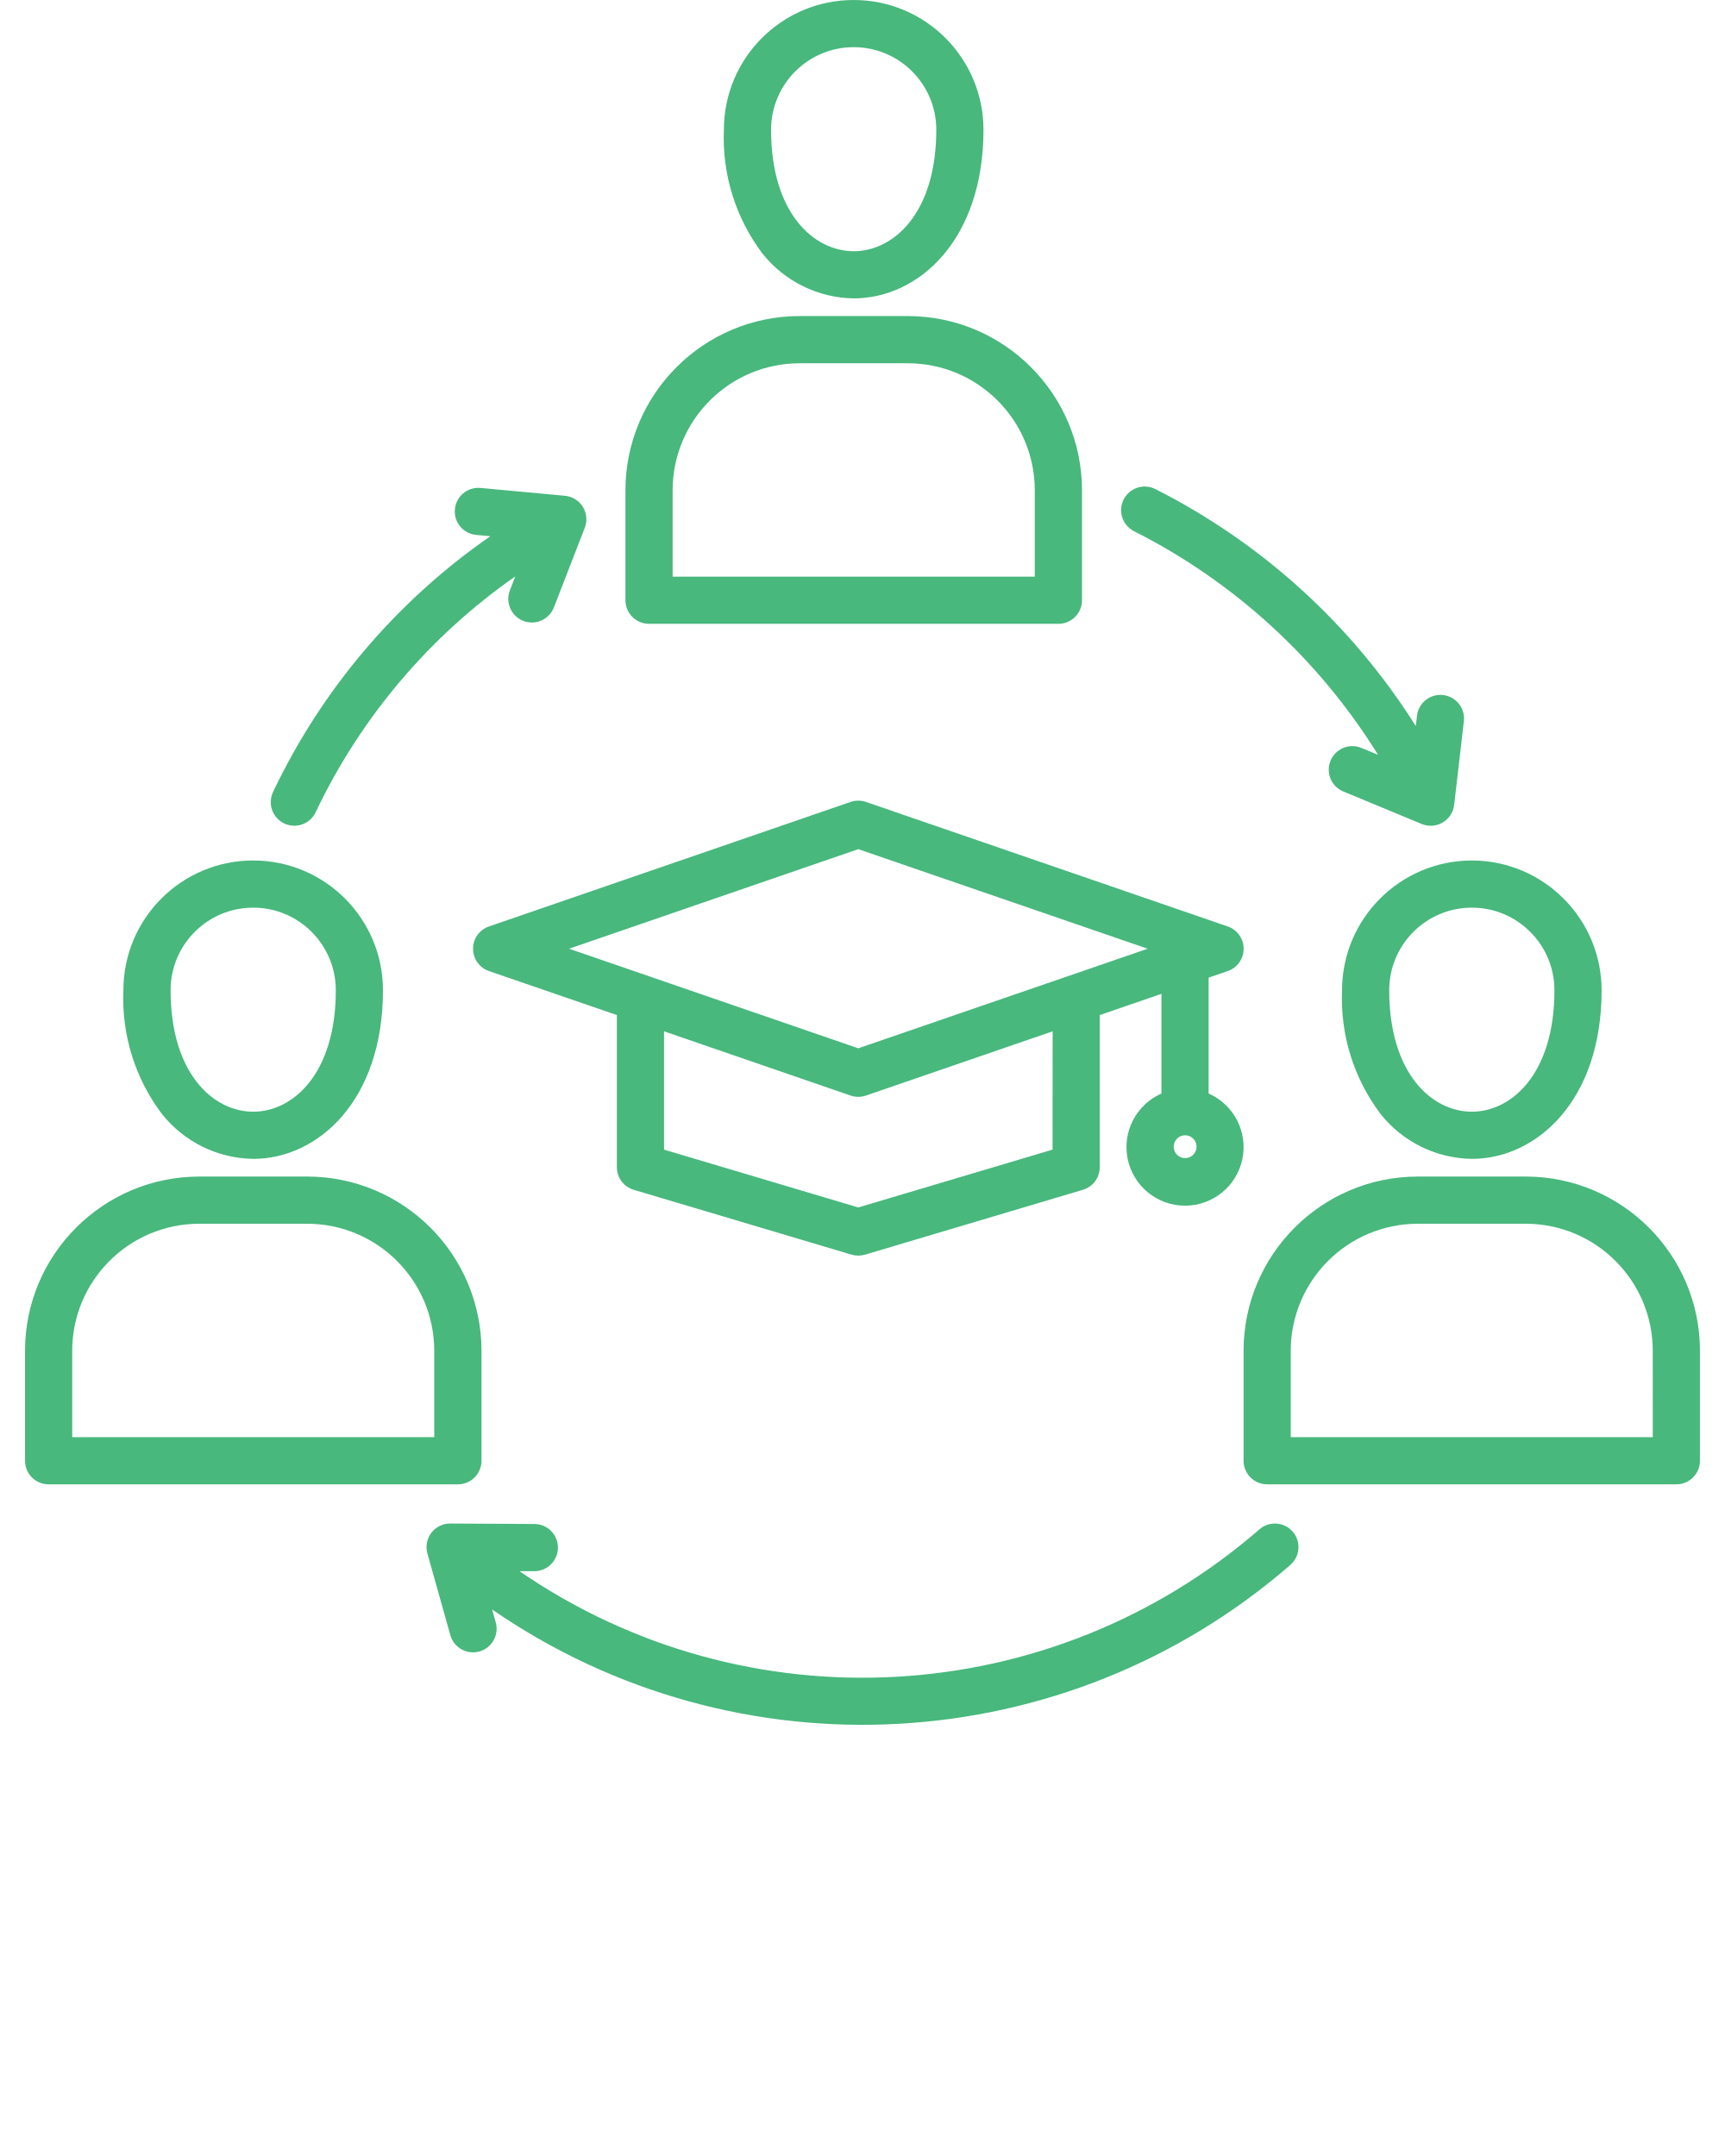
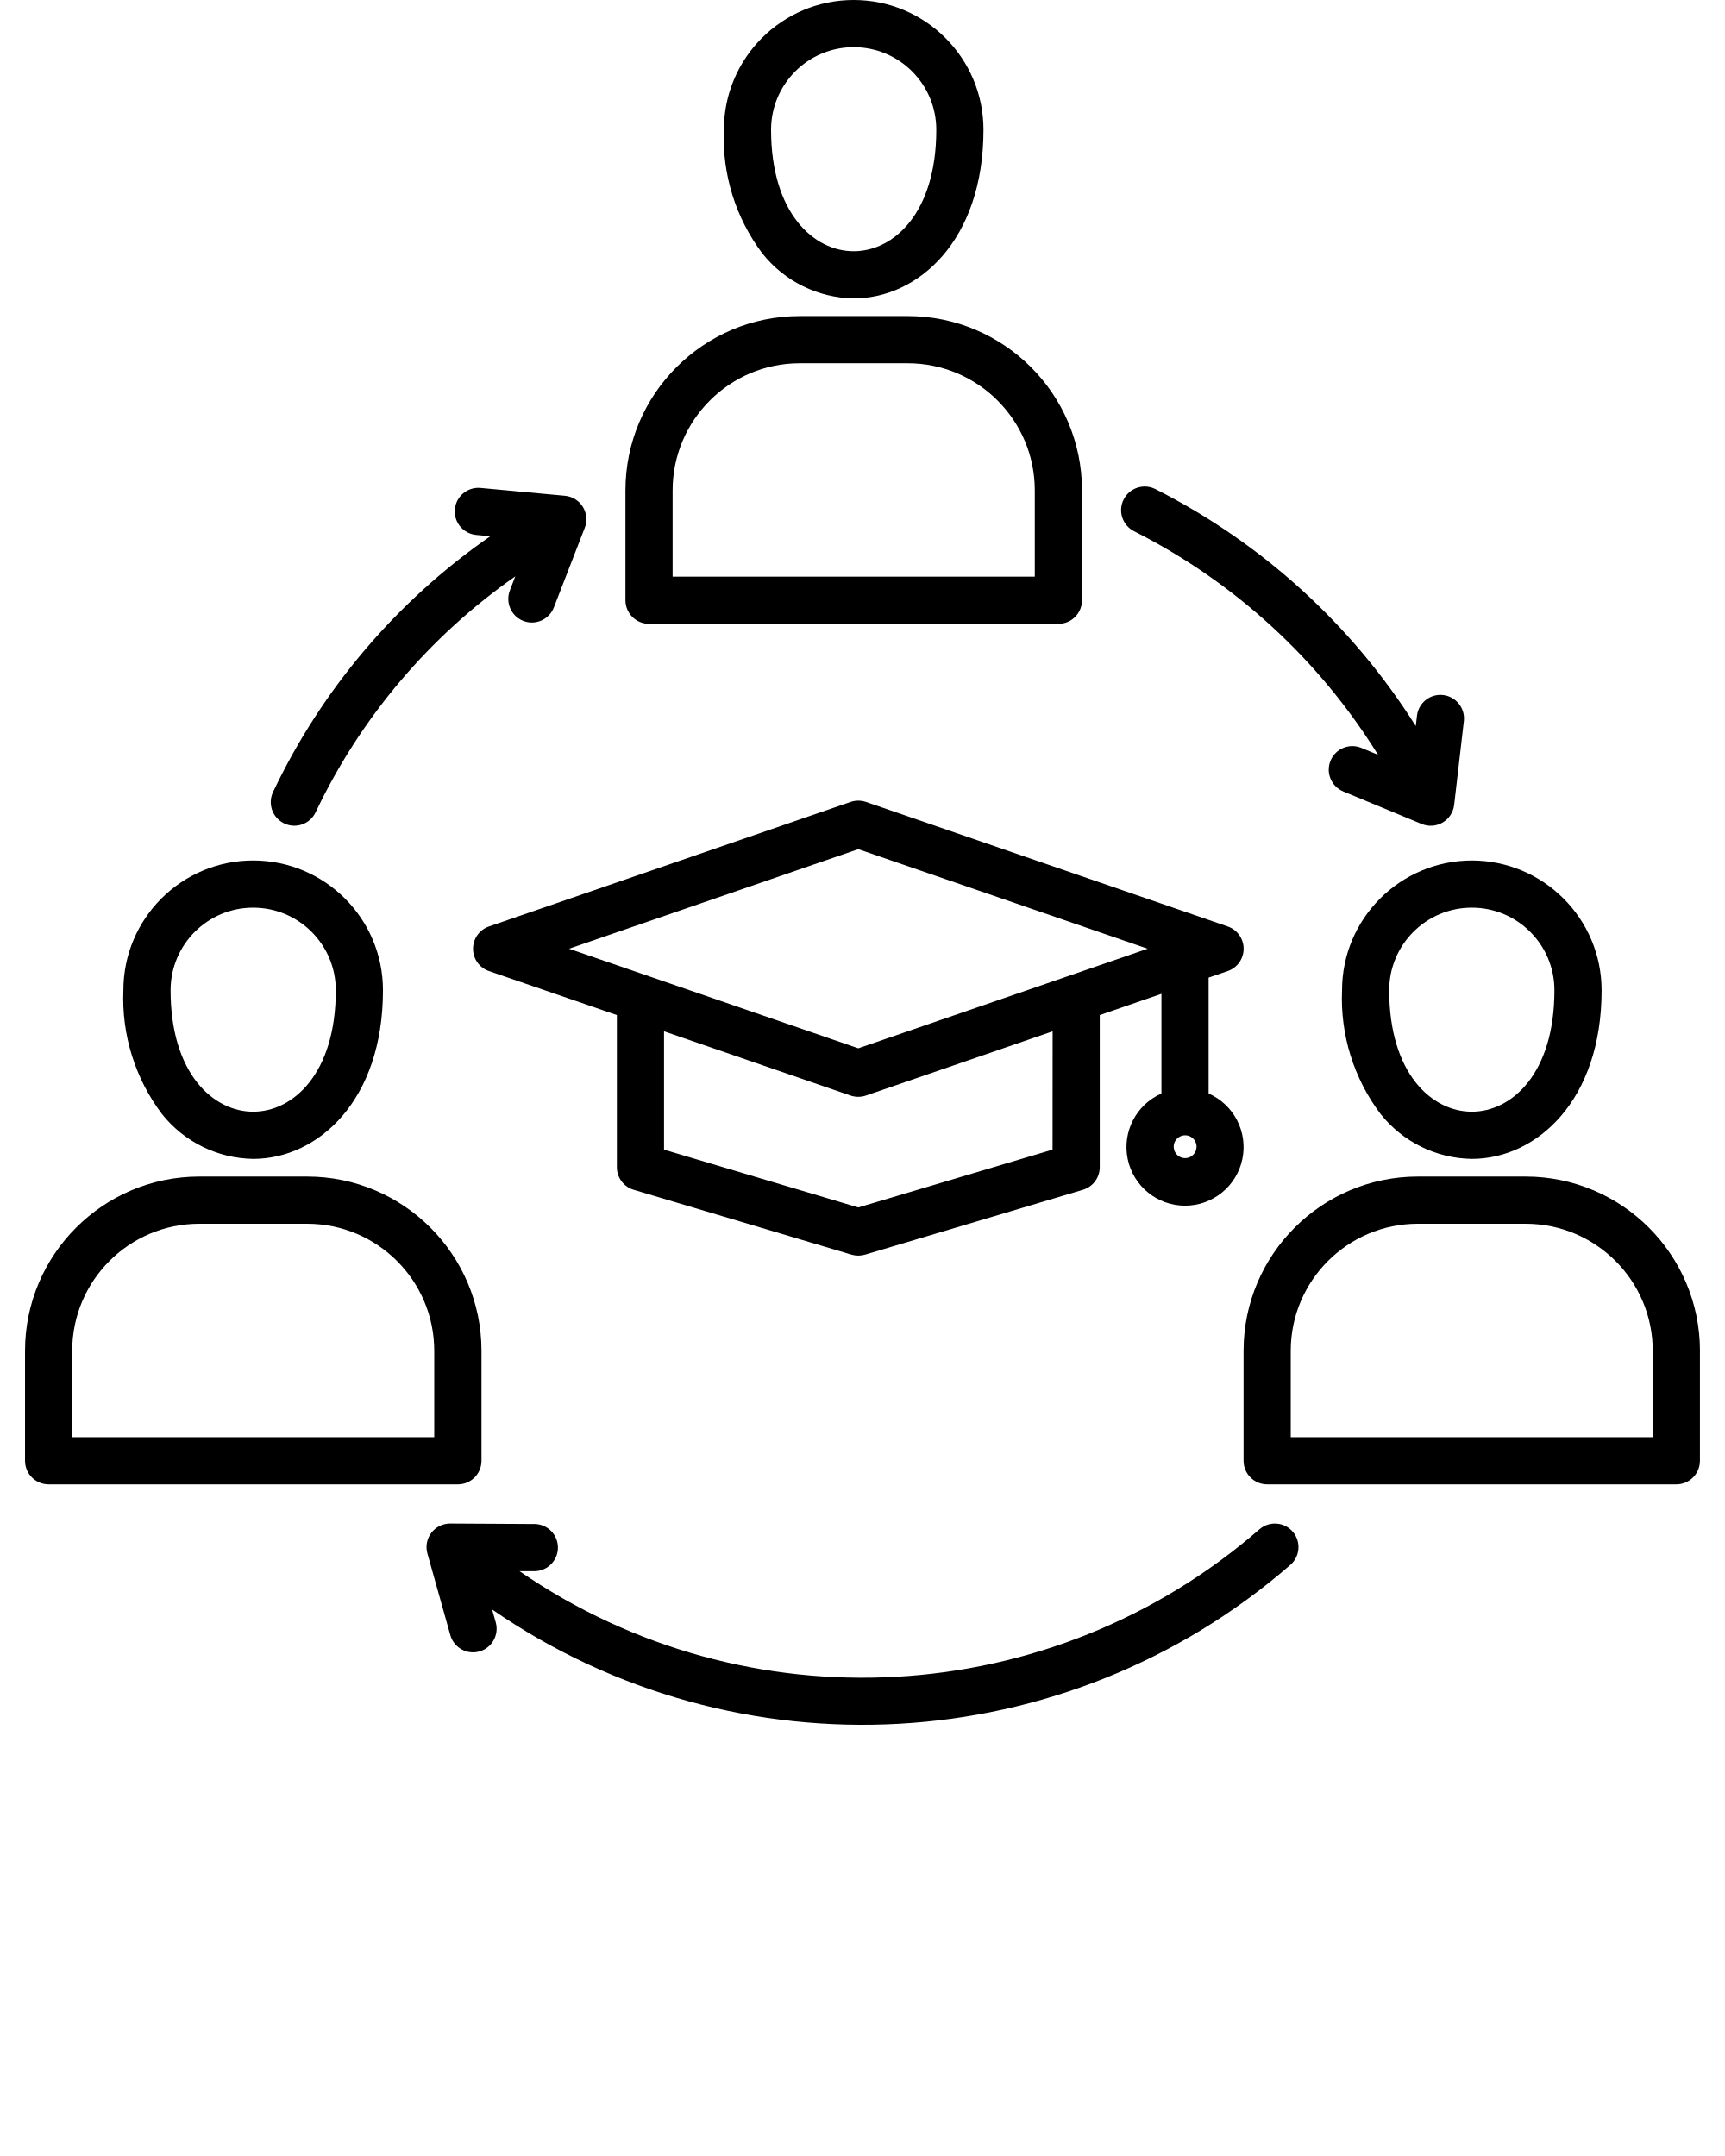
<svg xmlns="http://www.w3.org/2000/svg" data-name="Layer 1" viewBox="0 0 100 125" x="0px" y="0px">
-   <path fill="#48b87d" d="M74.939,88.8a1.369,1.369,0,0,1-.135,1.93,37.815,37.815,0,0,1-46.275,2.584l.21.748a1.367,1.367,0,1,1-2.633.739l-1.329-4.734a1.367,1.367,0,0,1,1.316-1.737H26.1l4.917.028a1.368,1.368,0,0,1-.008,2.735H31l-.884,0a35.079,35.079,0,0,0,42.891-2.423A1.369,1.369,0,0,1,74.939,88.8ZM16.476,47.741a1.366,1.366,0,0,0,1.822-.647A35.007,35.007,0,0,1,29.871,33.418l-.3.779a1.368,1.368,0,1,0,2.55.989L33.9,30.6a1.367,1.367,0,0,0-1.149-1.856l-4.894-.454a1.367,1.367,0,1,0-.253,2.723l.821.076A37.726,37.726,0,0,0,15.829,45.919,1.366,1.366,0,0,0,16.476,47.741ZM65.746,30.8A35.453,35.453,0,0,1,79.887,43.762l-.967-.4a1.367,1.367,0,1,0-1.047,2.526l4.54,1.883A1.369,1.369,0,0,0,84.3,46.664l.565-4.883a1.368,1.368,0,0,0-2.717-.315l-.073.63a38.216,38.216,0,0,0-15.1-13.742A1.368,1.368,0,1,0,65.746,30.8Zm-29.488,4V28.424a10.11,10.11,0,0,1,10.1-10.1h6.267a10.11,10.11,0,0,1,10.1,10.1V34.8a1.367,1.367,0,0,1-1.368,1.368H37.626A1.368,1.368,0,0,1,36.258,34.8Zm2.735-1.367H59.988V28.424a7.372,7.372,0,0,0-7.364-7.363H46.357a7.372,7.372,0,0,0-7.364,7.363ZM44.2,14.7a11.13,11.13,0,0,1-2.235-7.176,7.524,7.524,0,0,1,15.048,0c0,6.418-3.785,9.776-7.524,9.776A6.892,6.892,0,0,1,44.2,14.7Zm.5-7.176c0,4.838,2.482,7.041,4.789,7.041s4.789-2.2,4.789-7.041a4.789,4.789,0,0,0-9.578,0Zm53.847,70.79v6.378a1.367,1.367,0,0,1-1.367,1.367H73.458a1.367,1.367,0,0,1-1.367-1.367V78.314a10.11,10.11,0,0,1,10.1-10.1h6.262A10.11,10.11,0,0,1,98.549,78.314Zm-2.735,0a7.372,7.372,0,0,0-7.363-7.364H82.189a7.372,7.372,0,0,0-7.363,7.364v5.01H95.814ZM85.323,49.889a7.533,7.533,0,0,1,7.524,7.524c0,6.418-3.785,9.776-7.524,9.776a6.885,6.885,0,0,1-5.288-2.6A11.125,11.125,0,0,1,77.8,57.413,7.533,7.533,0,0,1,85.323,49.889Zm-4.789,7.524c0,4.838,2.482,7.041,4.789,7.041s4.789-2.2,4.789-7.041a4.789,4.789,0,0,0-9.578,0ZM26.542,86.059H2.818a1.367,1.367,0,0,1-1.367-1.367V78.314a10.11,10.11,0,0,1,10.1-10.1h6.262a10.11,10.11,0,0,1,10.1,10.1v6.378A1.367,1.367,0,0,1,26.542,86.059Zm-1.368-7.745a7.372,7.372,0,0,0-7.363-7.364H11.549a7.372,7.372,0,0,0-7.363,7.364v5.01H25.174ZM9.389,64.589a11.125,11.125,0,0,1-2.236-7.176,7.524,7.524,0,0,1,15.048,0c0,6.418-3.785,9.776-7.524,9.776A6.887,6.887,0,0,1,9.389,64.589Zm.5-7.176c0,4.838,2.483,7.041,4.789,7.041s4.789-2.2,4.789-7.041a4.789,4.789,0,0,0-9.578,0Zm60.176-.733V63.4a3.395,3.395,0,1,1-2.735,0v-5.78l-3.576,1.232v8.82a1.367,1.367,0,0,1-.978,1.31l-12.628,3.76a1.39,1.39,0,0,1-.781,0l-12.628-3.76a1.367,1.367,0,0,1-.978-1.31V58.851L28.344,56.3a1.368,1.368,0,0,1,0-2.586l20.967-7.22a1.374,1.374,0,0,1,.891,0l20.972,7.22a1.368,1.368,0,0,1,0,2.586Zm-.7,9.83a.662.662,0,1,0-1.323,0,.662.662,0,0,0,1.323,0Zm-8.343-6.716L50.2,63.518a1.375,1.375,0,0,1-.89,0L38.495,59.793v6.86l11.261,3.352,11.262-3.352Zm5.509-4.789L49.756,49.232,32.989,55.005l16.767,5.773Z" />
+   <path d="M74.939,88.8a1.369,1.369,0,0,1-.135,1.93,37.815,37.815,0,0,1-46.275,2.584l.21.748a1.367,1.367,0,1,1-2.633.739l-1.329-4.734a1.367,1.367,0,0,1,1.316-1.737H26.1l4.917.028a1.368,1.368,0,0,1-.008,2.735H31l-.884,0a35.079,35.079,0,0,0,42.891-2.423A1.369,1.369,0,0,1,74.939,88.8ZM16.476,47.741a1.366,1.366,0,0,0,1.822-.647A35.007,35.007,0,0,1,29.871,33.418l-.3.779a1.368,1.368,0,1,0,2.55.989L33.9,30.6a1.367,1.367,0,0,0-1.149-1.856l-4.894-.454a1.367,1.367,0,1,0-.253,2.723l.821.076A37.726,37.726,0,0,0,15.829,45.919,1.366,1.366,0,0,0,16.476,47.741ZM65.746,30.8A35.453,35.453,0,0,1,79.887,43.762l-.967-.4a1.367,1.367,0,1,0-1.047,2.526l4.54,1.883A1.369,1.369,0,0,0,84.3,46.664l.565-4.883a1.368,1.368,0,0,0-2.717-.315l-.073.63a38.216,38.216,0,0,0-15.1-13.742A1.368,1.368,0,1,0,65.746,30.8Zm-29.488,4V28.424a10.11,10.11,0,0,1,10.1-10.1h6.267a10.11,10.11,0,0,1,10.1,10.1V34.8a1.367,1.367,0,0,1-1.368,1.368H37.626A1.368,1.368,0,0,1,36.258,34.8Zm2.735-1.367H59.988V28.424a7.372,7.372,0,0,0-7.364-7.363H46.357a7.372,7.372,0,0,0-7.364,7.363ZM44.2,14.7a11.13,11.13,0,0,1-2.235-7.176,7.524,7.524,0,0,1,15.048,0c0,6.418-3.785,9.776-7.524,9.776A6.892,6.892,0,0,1,44.2,14.7Zm.5-7.176c0,4.838,2.482,7.041,4.789,7.041s4.789-2.2,4.789-7.041a4.789,4.789,0,0,0-9.578,0Zm53.847,70.79v6.378a1.367,1.367,0,0,1-1.367,1.367H73.458a1.367,1.367,0,0,1-1.367-1.367V78.314a10.11,10.11,0,0,1,10.1-10.1h6.262A10.11,10.11,0,0,1,98.549,78.314Zm-2.735,0a7.372,7.372,0,0,0-7.363-7.364H82.189a7.372,7.372,0,0,0-7.363,7.364v5.01H95.814ZM85.323,49.889a7.533,7.533,0,0,1,7.524,7.524c0,6.418-3.785,9.776-7.524,9.776a6.885,6.885,0,0,1-5.288-2.6A11.125,11.125,0,0,1,77.8,57.413,7.533,7.533,0,0,1,85.323,49.889Zm-4.789,7.524c0,4.838,2.482,7.041,4.789,7.041s4.789-2.2,4.789-7.041a4.789,4.789,0,0,0-9.578,0ZM26.542,86.059H2.818a1.367,1.367,0,0,1-1.367-1.367V78.314a10.11,10.11,0,0,1,10.1-10.1h6.262a10.11,10.11,0,0,1,10.1,10.1v6.378A1.367,1.367,0,0,1,26.542,86.059Zm-1.368-7.745a7.372,7.372,0,0,0-7.363-7.364H11.549a7.372,7.372,0,0,0-7.363,7.364v5.01H25.174ZM9.389,64.589a11.125,11.125,0,0,1-2.236-7.176,7.524,7.524,0,0,1,15.048,0c0,6.418-3.785,9.776-7.524,9.776A6.887,6.887,0,0,1,9.389,64.589Zm.5-7.176c0,4.838,2.483,7.041,4.789,7.041s4.789-2.2,4.789-7.041a4.789,4.789,0,0,0-9.578,0Zm60.176-.733V63.4a3.395,3.395,0,1,1-2.735,0v-5.78l-3.576,1.232v8.82a1.367,1.367,0,0,1-.978,1.31l-12.628,3.76a1.39,1.39,0,0,1-.781,0l-12.628-3.76a1.367,1.367,0,0,1-.978-1.31V58.851L28.344,56.3a1.368,1.368,0,0,1,0-2.586l20.967-7.22a1.374,1.374,0,0,1,.891,0l20.972,7.22a1.368,1.368,0,0,1,0,2.586Zm-.7,9.83a.662.662,0,1,0-1.323,0,.662.662,0,0,0,1.323,0Zm-8.343-6.716L50.2,63.518a1.375,1.375,0,0,1-.89,0L38.495,59.793v6.86l11.261,3.352,11.262-3.352Zm5.509-4.789L49.756,49.232,32.989,55.005l16.767,5.773Z" />
</svg>
